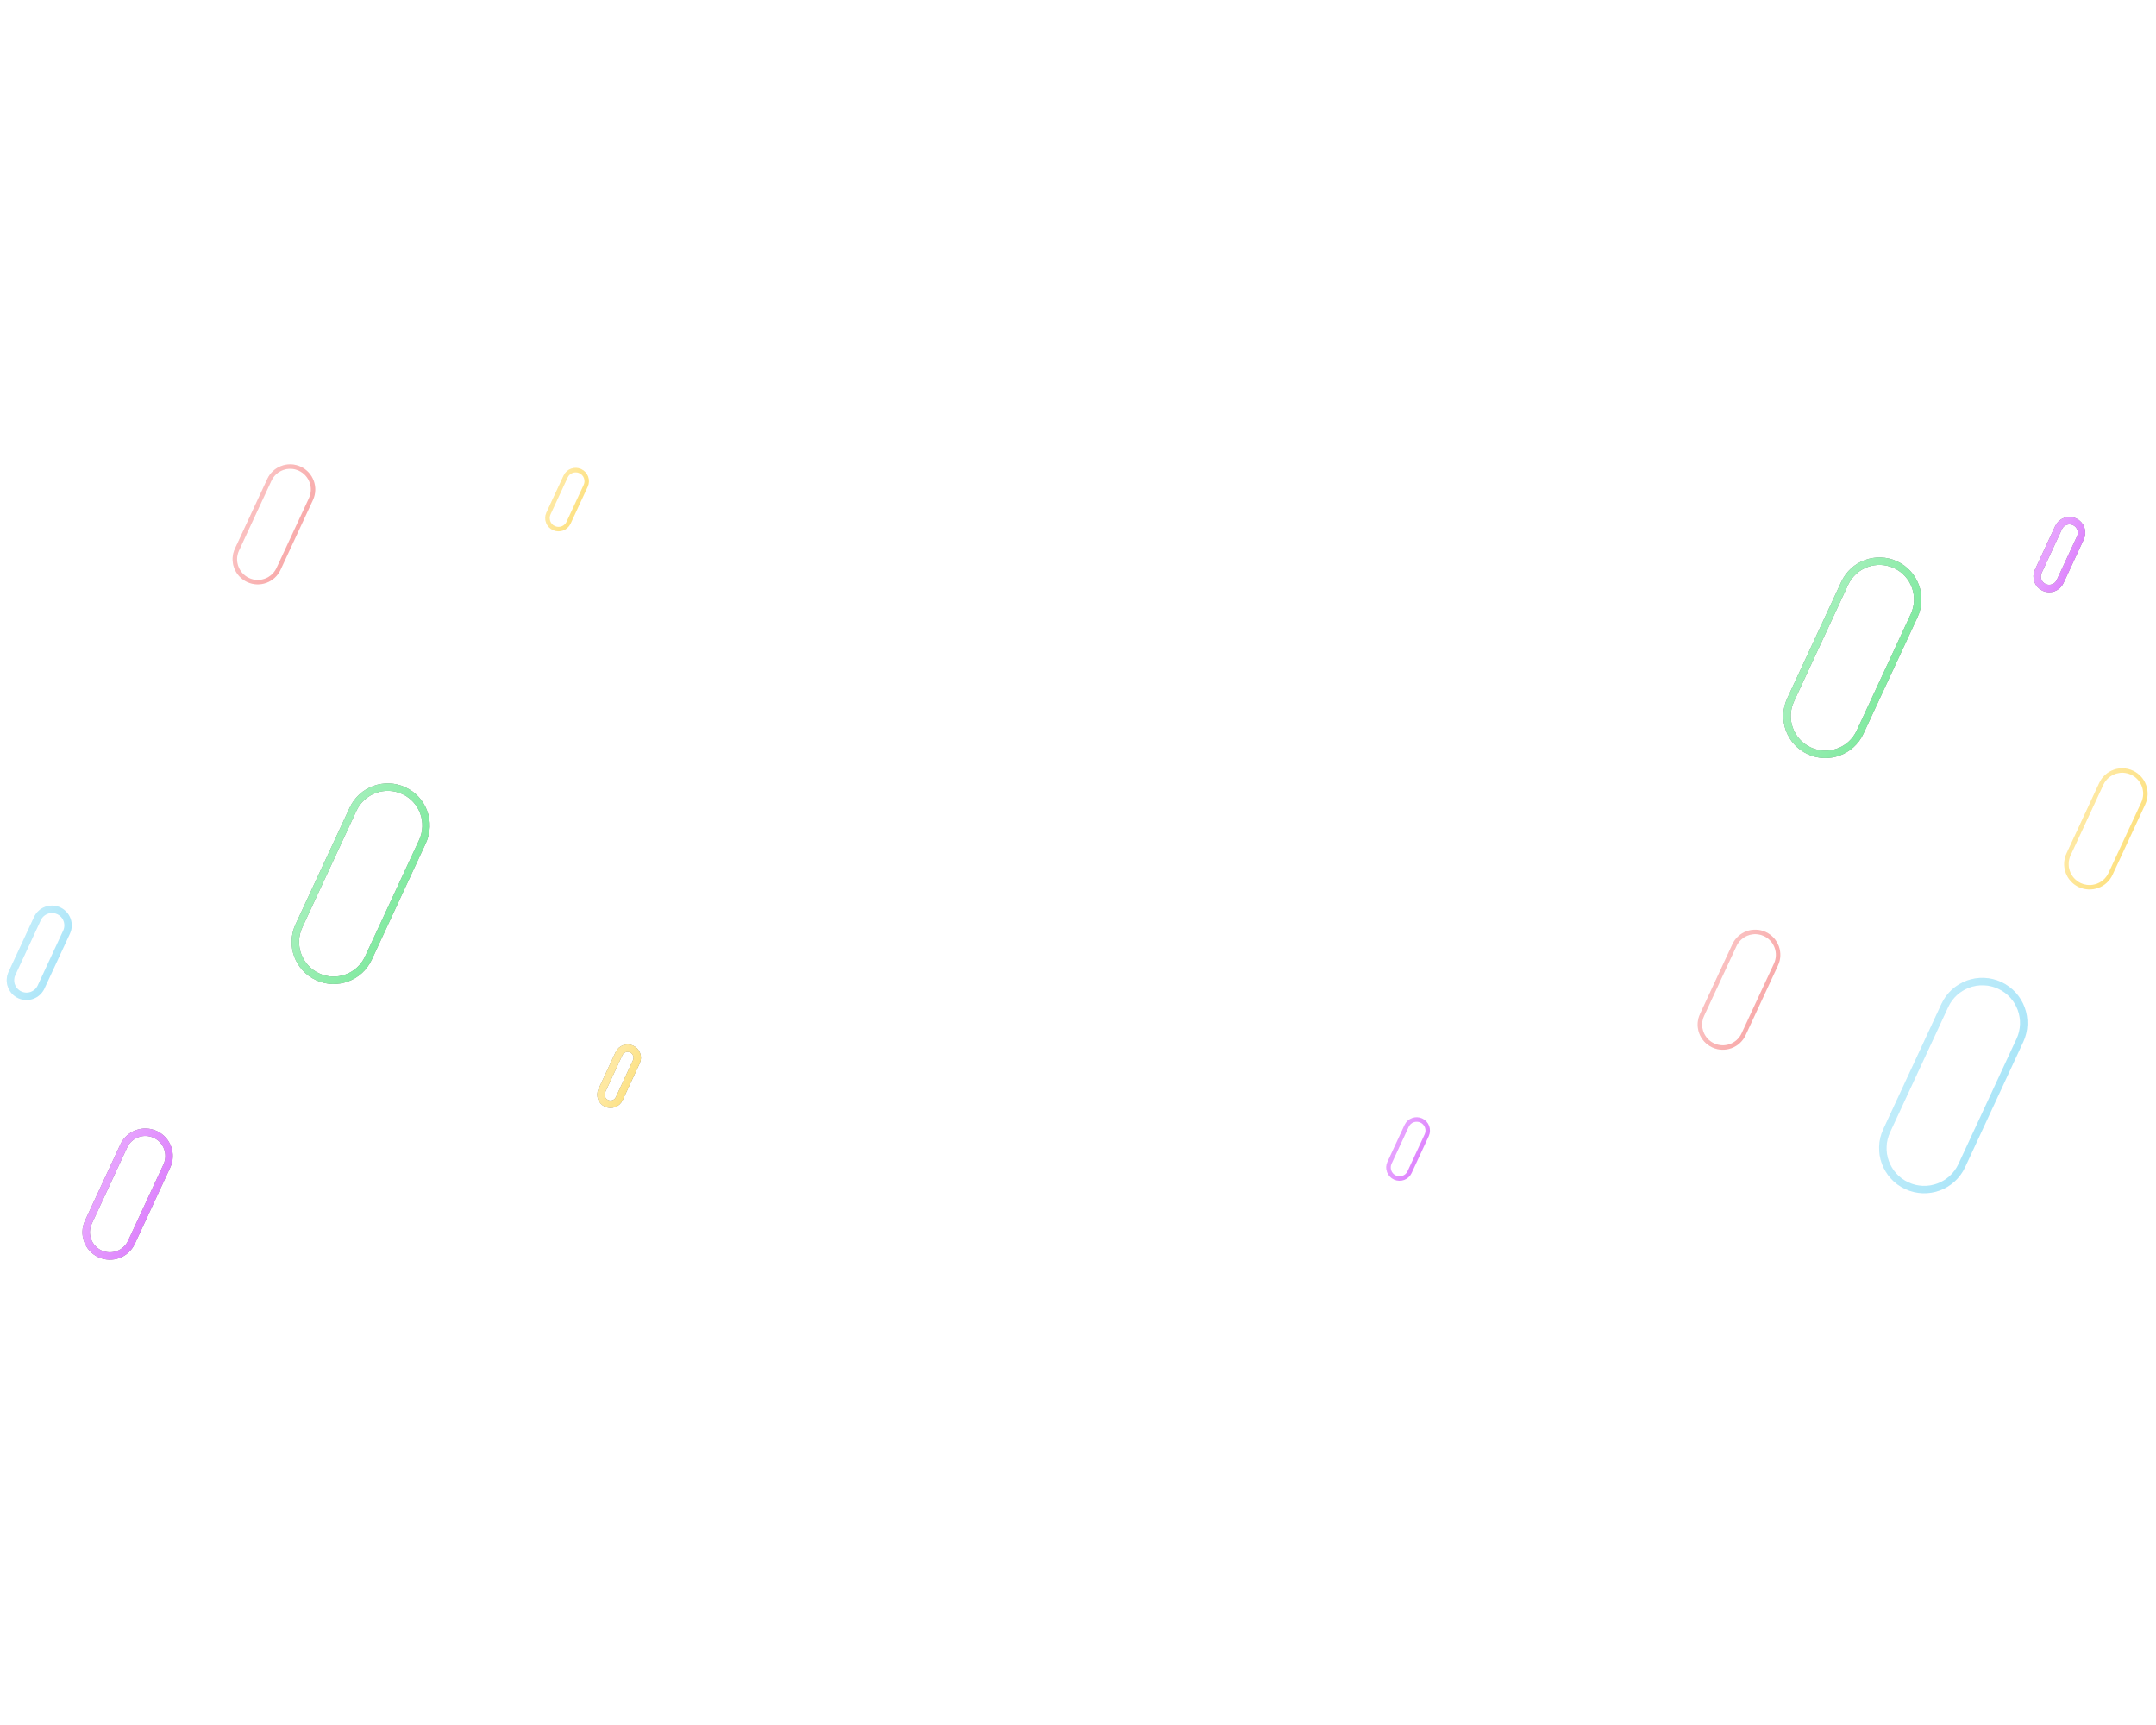
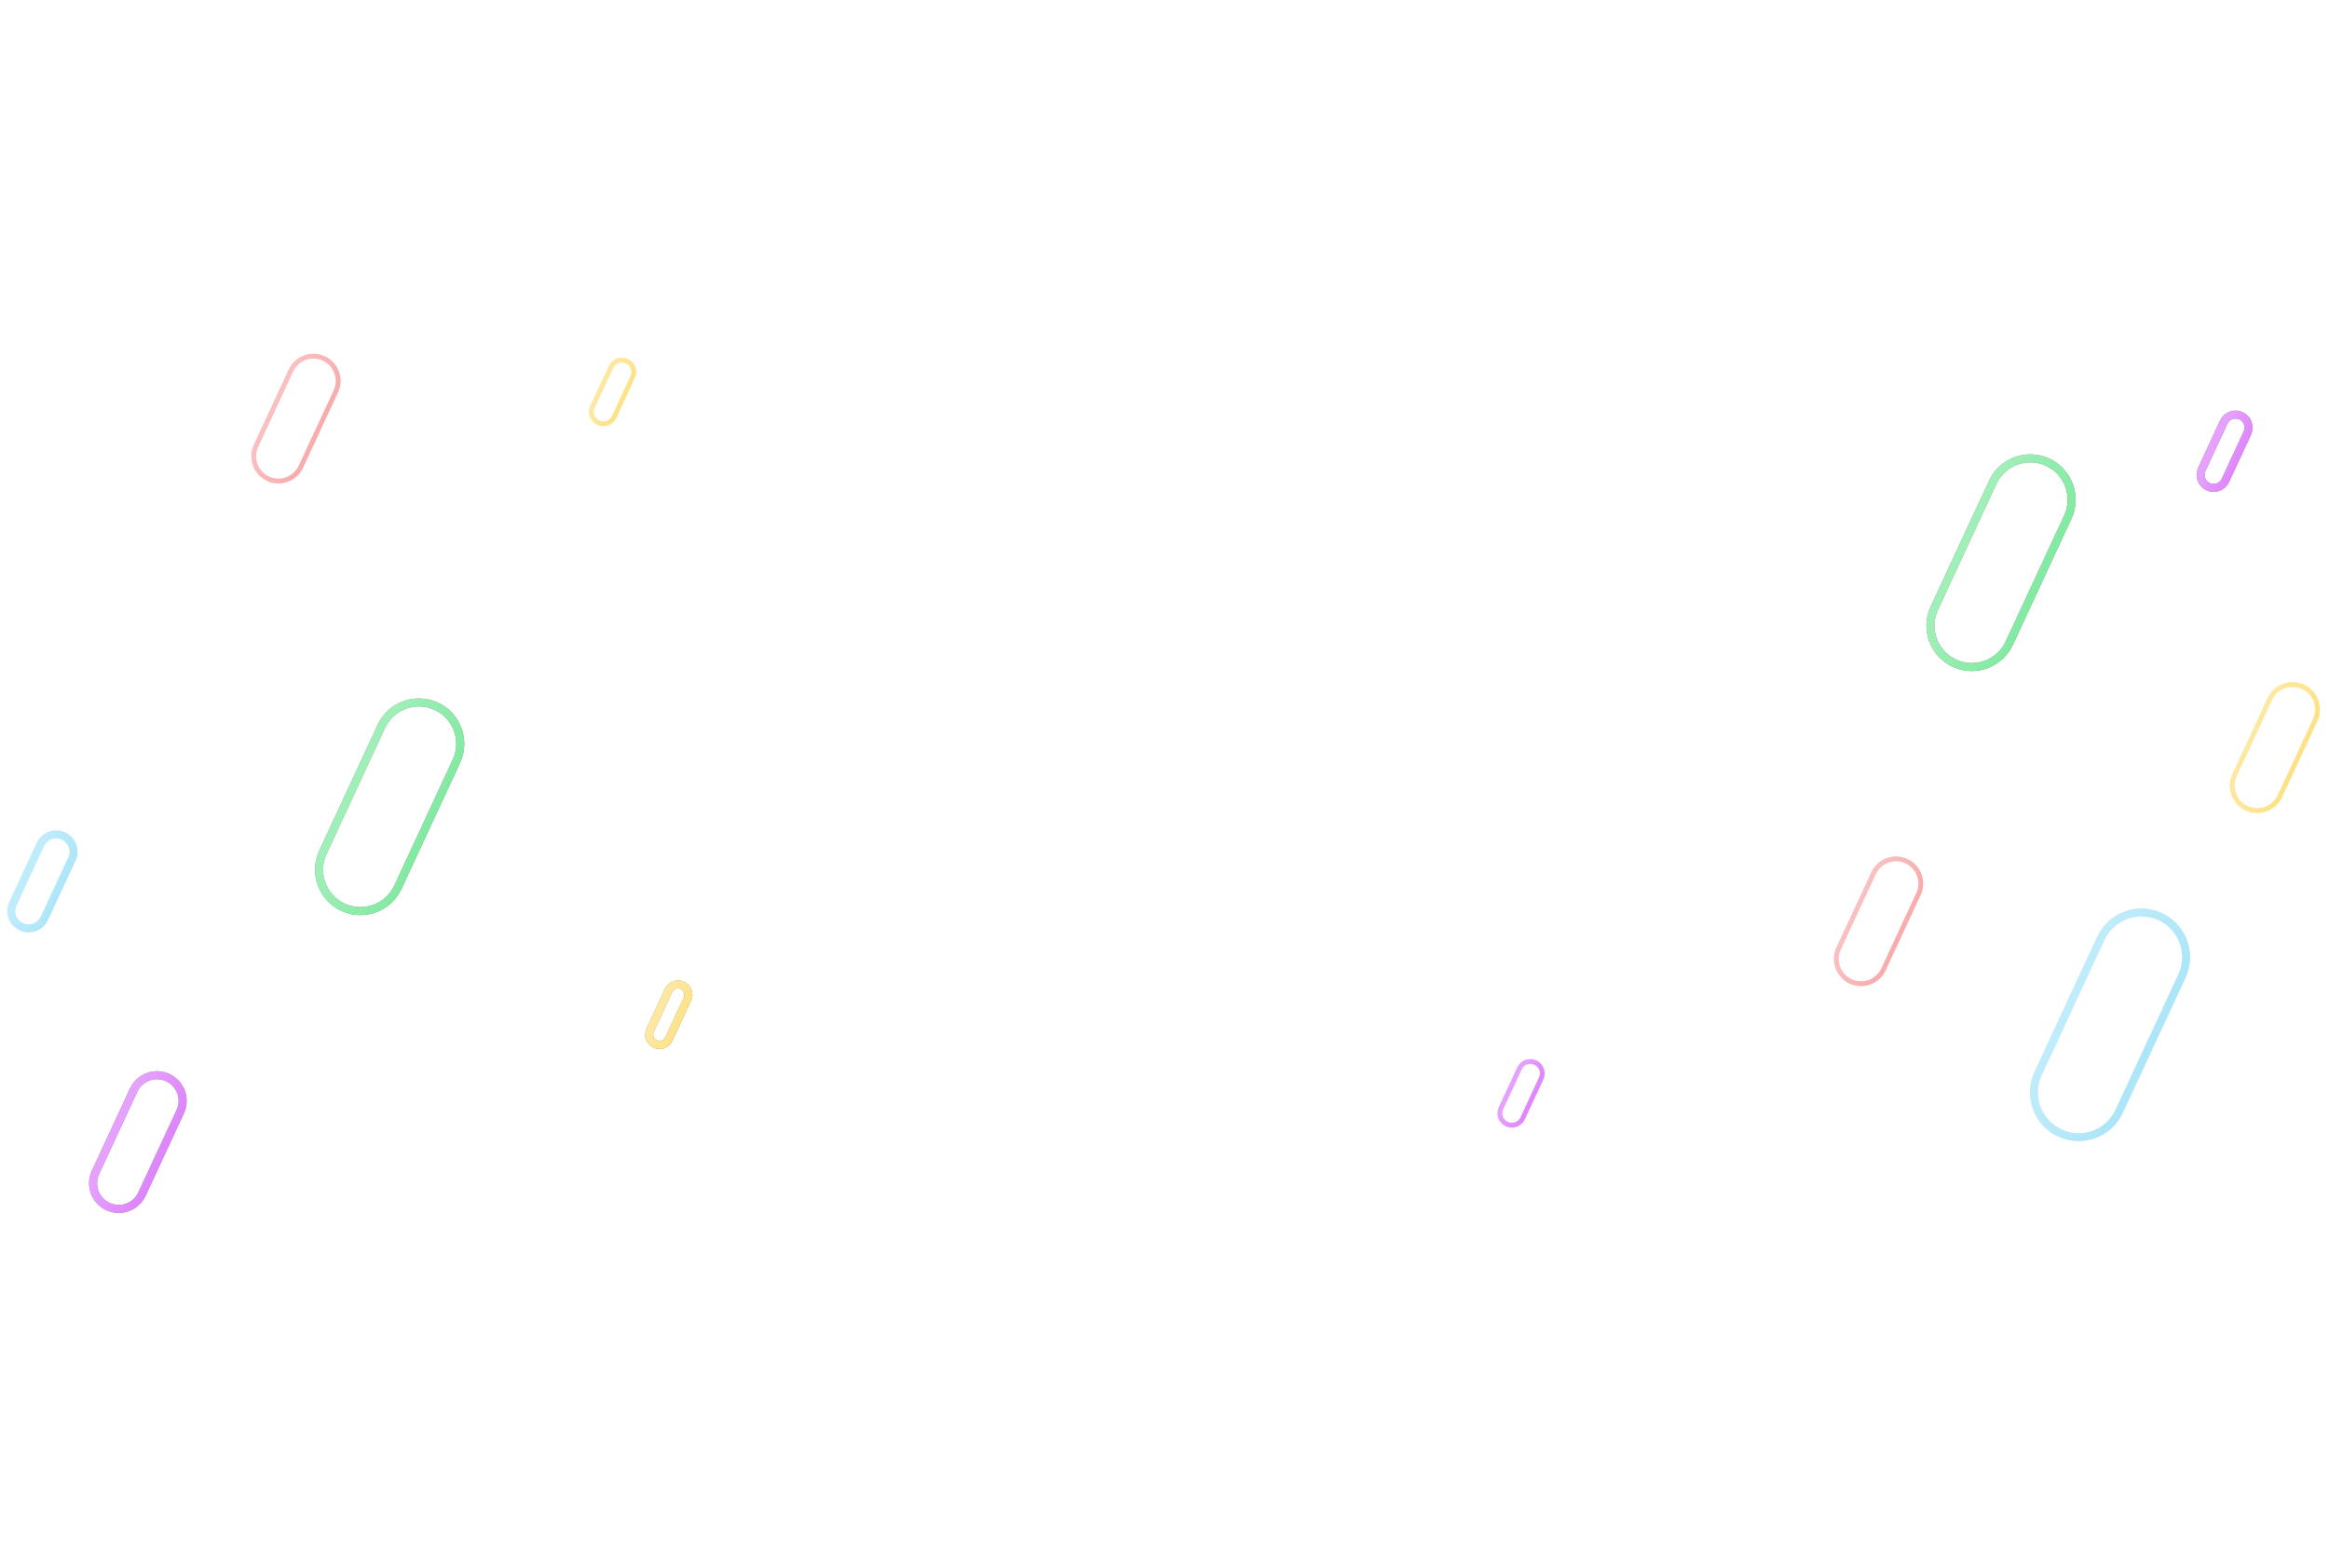
- <svg xmlns="http://www.w3.org/2000/svg" width="1000" height="800" viewBox="0 0 1451 547" fill="none">
+ <svg xmlns="http://www.w3.org/2000/svg" width="1040" height="700" viewBox="0 0 1451 547" fill="none">
  <g id="Shapes">
    <g id="Rectangle" opacity="0.5">
      <rect x="1138.98" y="390.084" width="82.611" height="30.843" rx="15.422" transform="rotate(-65.0996 1138.98 390.084)" stroke="#F25656" stroke-width="3" />
      <rect x="1138.98" y="390.084" width="82.611" height="30.843" rx="15.422" transform="rotate(-65.0996 1138.98 390.084)" stroke="url(#paint0_linear)" stroke-opacity="0.25" stroke-width="3" />
    </g>
    <g id="Rectangle_2" opacity="0.5">
      <rect x="152.992" y="76.923" width="82.611" height="30.843" rx="15.422" transform="rotate(-65.0996 152.992 76.9233)" stroke="#F25656" stroke-width="3" />
      <rect x="152.992" y="76.923" width="82.611" height="30.843" rx="15.422" transform="rotate(-65.0996 152.992 76.9233)" stroke="url(#paint1_linear)" stroke-opacity="0.25" stroke-width="3" />
    </g>
    <g id="Rectangle_3" opacity="0.5">
      <rect x="365.992" y="45.341" width="42.28" height="14.9" rx="7.45" transform="rotate(-65.0996 365.992 45.3413)" stroke="#FCC304" stroke-width="3" />
      <rect x="365.992" y="45.341" width="42.28" height="14.9" rx="7.45" transform="rotate(-65.0996 365.992 45.3413)" stroke="url(#paint2_linear)" stroke-opacity="0.25" stroke-width="3" />
    </g>
    <g id="Rectangle_4" opacity="0.5">
      <rect x="931.992" y="482.341" width="42.28" height="14.9" rx="7.45" transform="rotate(-65.0996 931.992 482.341)" stroke="#BC04FC" stroke-width="3" />
      <rect x="931.992" y="482.341" width="42.28" height="14.9" rx="7.45" transform="rotate(-65.0996 931.992 482.341)" stroke="url(#paint3_linear)" stroke-opacity="0.25" stroke-width="3" />
    </g>
    <g id="Rectangle_5" opacity="0.5">
      <rect x="1385.59" y="282.148" width="83.406" height="31.158" rx="15.579" transform="rotate(-65.0996 1385.59 282.148)" stroke="#FCC304" stroke-width="3" />
      <rect x="1385.59" y="282.148" width="83.406" height="31.158" rx="15.579" transform="rotate(-65.0996 1385.59 282.148)" stroke="url(#paint4_linear)" stroke-opacity="0.25" stroke-width="3" />
    </g>
    <g id="Rectangle_6" opacity="0.5">
      <rect x="1258.01" y="479.275" width="148.608" height="55.723" rx="27.862" transform="rotate(-65.0996 1258.01 479.275)" stroke="#56CCF2" stroke-width="5" />
      <rect x="1258.01" y="479.275" width="148.608" height="55.723" rx="27.862" transform="rotate(-65.0996 1258.01 479.275)" stroke="url(#paint5_linear)" stroke-opacity="0.25" stroke-width="5" />
    </g>
    <g id="Rectangle_7" opacity="0.5">
      <rect x="3.476" y="357.998" width="62.359" height="21.628" rx="10.814" transform="rotate(-65.0996 3.47646 357.998)" stroke="#56CCF2" stroke-width="5" />
      <rect x="3.476" y="357.998" width="62.359" height="21.628" rx="10.814" transform="rotate(-65.0996 3.47646 357.998)" stroke="url(#paint6_linear)" stroke-opacity="0.25" stroke-width="5" />
    </g>
    <g id="Rectangle_8" opacity="0.5">
      <rect x="1194.23" y="187.48" width="138.037" height="51.545" rx="25.772" transform="rotate(-65.0996 1194.23 187.48)" stroke="black" stroke-width="5" />
      <rect x="1194.23" y="187.48" width="138.037" height="51.545" rx="25.772" transform="rotate(-65.0996 1194.23 187.48)" stroke="#03D542" stroke-width="5" />
      <rect x="1194.23" y="187.48" width="138.037" height="51.545" rx="25.772" transform="rotate(-65.0996 1194.23 187.48)" stroke="url(#paint7_linear)" stroke-opacity="0.25" stroke-width="5" />
    </g>
    <g id="Rectangle_9" opacity="0.5">
      <rect x="1368.34" y="84.961" width="48.687" height="16.223" rx="8.112" transform="rotate(-65.0996 1368.34 84.9608)" stroke="black" stroke-width="5" />
      <rect x="1368.34" y="84.961" width="48.687" height="16.223" rx="8.112" transform="rotate(-65.0996 1368.34 84.9608)" stroke="#BC04FC" stroke-width="5" />
      <rect x="1368.34" y="84.961" width="48.687" height="16.223" rx="8.112" transform="rotate(-65.0996 1368.34 84.9608)" stroke="url(#paint8_linear)" stroke-opacity="0.25" stroke-width="5" />
    </g>
    <g id="Rectangle_10" opacity="0.5">
      <rect x="190.32" y="339.527" width="138.037" height="51.545" rx="25.772" transform="rotate(-65.0996 190.32 339.527)" stroke="black" stroke-width="5" />
      <rect x="190.32" y="339.527" width="138.037" height="51.545" rx="25.772" transform="rotate(-65.0996 190.32 339.527)" stroke="#03D542" stroke-width="5" />
      <rect x="190.32" y="339.527" width="138.037" height="51.545" rx="25.772" transform="rotate(-65.0996 190.32 339.527)" stroke="url(#paint9_linear)" stroke-opacity="0.25" stroke-width="5" />
    </g>
    <g id="Rectangle_11" opacity="0.5">
      <rect x="52.742" y="530.078" width="88.541" height="31.978" rx="15.989" transform="rotate(-65.0996 52.7421 530.078)" stroke="black" stroke-width="5" />
      <rect x="52.742" y="530.078" width="88.541" height="31.978" rx="15.989" transform="rotate(-65.0996 52.7421 530.078)" stroke="#BC04FC" stroke-width="5" />
      <rect x="52.742" y="530.078" width="88.541" height="31.978" rx="15.989" transform="rotate(-65.0996 52.7421 530.078)" stroke="url(#paint10_linear)" stroke-opacity="0.25" stroke-width="5" />
    </g>
    <g id="Rectangle_12" opacity="0.5">
      <rect x="402.32" y="432.853" width="40.278" height="12.899" rx="6.449" transform="rotate(-65.0996 402.32 432.853)" stroke="black" stroke-width="5" />
      <rect x="402.32" y="432.853" width="40.278" height="12.899" rx="6.449" transform="rotate(-65.0996 402.32 432.853)" stroke="#FCC304" stroke-width="5" />
      <rect x="402.32" y="432.853" width="40.278" height="12.899" rx="6.449" transform="rotate(-65.0996 402.32 432.853)" stroke="url(#paint11_linear)" stroke-opacity="0.25" stroke-width="5" />
    </g>
  </g>
  <defs>
    <linearGradient id="paint0_linear" x1="1179.79" y1="390.813" x2="1179.79" y2="424.656" gradientUnits="userSpaceOnUse">
      <stop stop-color="white" />
      <stop offset="1" stop-color="white" stop-opacity="0" />
    </linearGradient>
    <linearGradient id="paint1_linear" x1="193.805" y1="77.652" x2="193.805" y2="111.496" gradientUnits="userSpaceOnUse">
      <stop stop-color="white" />
      <stop offset="1" stop-color="white" stop-opacity="0" />
    </linearGradient>
    <linearGradient id="paint2_linear" x1="386.64" y1="46.07" x2="386.64" y2="63.97" gradientUnits="userSpaceOnUse">
      <stop stop-color="white" />
      <stop offset="1" stop-color="white" stop-opacity="0" />
    </linearGradient>
    <linearGradient id="paint3_linear" x1="952.64" y1="483.07" x2="952.64" y2="500.97" gradientUnits="userSpaceOnUse">
      <stop stop-color="white" />
      <stop offset="1" stop-color="white" stop-opacity="0" />
    </linearGradient>
    <linearGradient id="paint4_linear" x1="1426.8" y1="282.877" x2="1426.8" y2="317.035" gradientUnits="userSpaceOnUse">
      <stop stop-color="white" />
      <stop offset="1" stop-color="white" stop-opacity="0" />
    </linearGradient>
    <linearGradient id="paint5_linear" x1="1331.49" y1="480.49" x2="1331.49" y2="541.214" gradientUnits="userSpaceOnUse">
      <stop stop-color="white" />
      <stop offset="1" stop-color="white" stop-opacity="0" />
    </linearGradient>
    <linearGradient id="paint6_linear" x1="33.836" y1="359.213" x2="33.836" y2="385.841" gradientUnits="userSpaceOnUse">
      <stop stop-color="white" />
      <stop offset="1" stop-color="white" stop-opacity="0" />
    </linearGradient>
    <linearGradient id="paint7_linear" x1="1262.43" y1="188.695" x2="1262.43" y2="245.24" gradientUnits="userSpaceOnUse">
      <stop stop-color="white" />
      <stop offset="1" stop-color="white" stop-opacity="0" />
    </linearGradient>
    <linearGradient id="paint8_linear" x1="1391.86" y1="86.176" x2="1391.86" y2="107.399" gradientUnits="userSpaceOnUse">
      <stop stop-color="white" />
      <stop offset="1" stop-color="white" stop-opacity="0" />
    </linearGradient>
    <linearGradient id="paint9_linear" x1="258.519" y1="340.742" x2="258.519" y2="397.287" gradientUnits="userSpaceOnUse">
      <stop stop-color="white" />
      <stop offset="1" stop-color="white" stop-opacity="0" />
    </linearGradient>
    <linearGradient id="paint10_linear" x1="96.192" y1="531.293" x2="96.192" y2="568.271" gradientUnits="userSpaceOnUse">
      <stop stop-color="white" />
      <stop offset="1" stop-color="white" stop-opacity="0" />
    </linearGradient>
    <linearGradient id="paint11_linear" x1="421.639" y1="434.068" x2="421.639" y2="451.967" gradientUnits="userSpaceOnUse">
      <stop stop-color="white" />
      <stop offset="1" stop-color="white" stop-opacity="0" />
    </linearGradient>
  </defs>
</svg>
